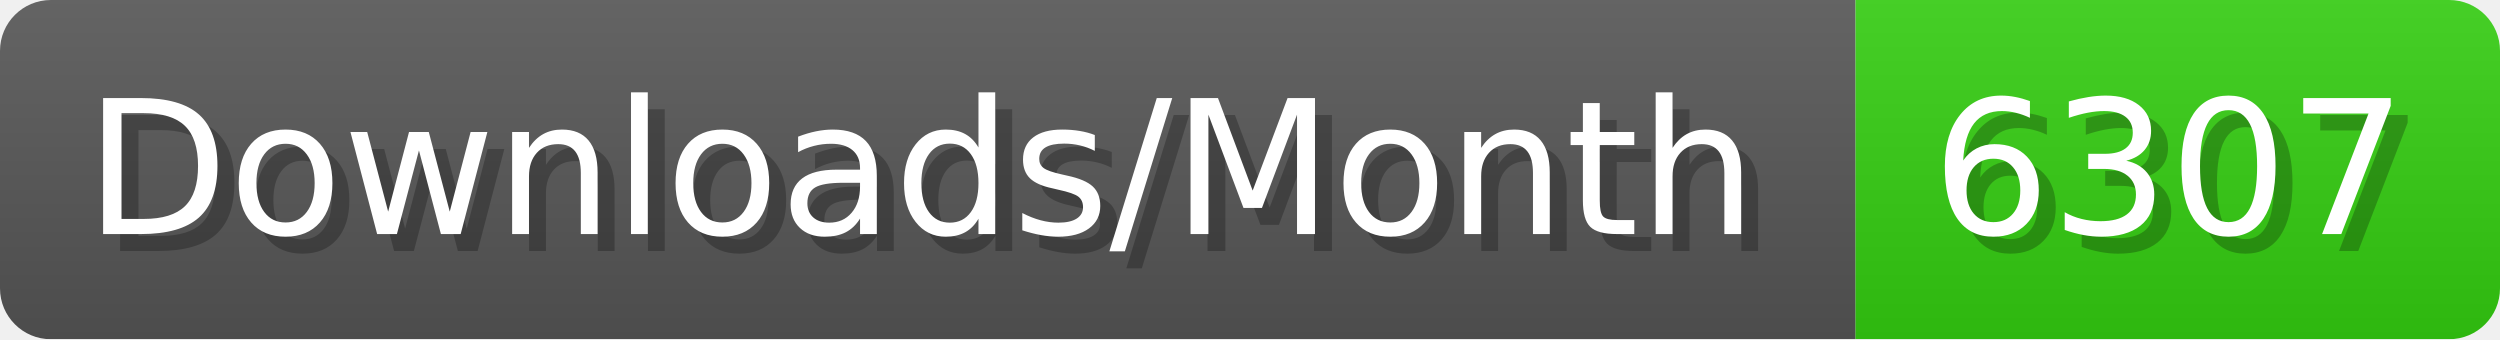
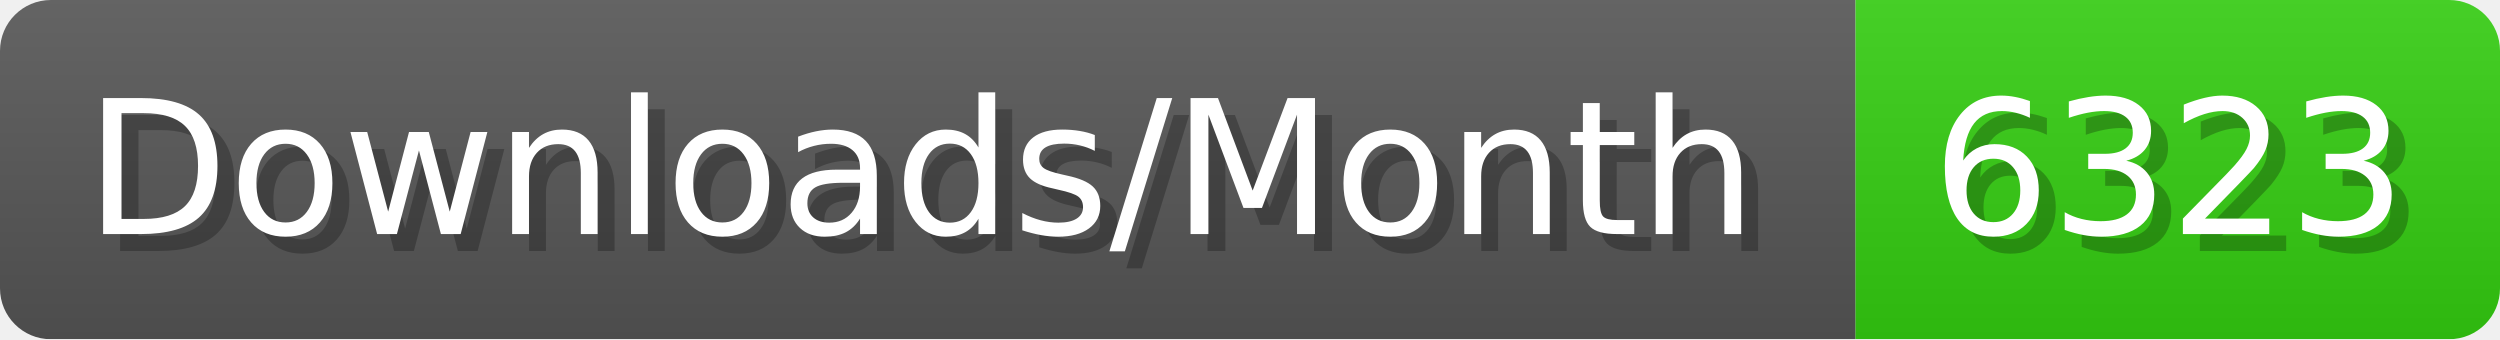
- <svg xmlns="http://www.w3.org/2000/svg" width="147.4" height="20" viewBox="0 0 1474 200" role="img" aria-label="Downloads/Month: 6307">
+ <svg xmlns="http://www.w3.org/2000/svg" width="147.4" height="20" viewBox="0 0 1474 200" role="img" aria-label="Downloads/Month: 6323">
  <linearGradient id="YlXUI" x2="0" y2="100%">
    <stop offset="0" stop-opacity=".1" stop-color="#EEE" />
    <stop offset="1" stop-opacity=".1" />
  </linearGradient>
  <mask id="JHhop">
    <rect width="1474" height="200" rx="30" fill="#FFF" />
  </mask>
  <g mask="url(#JHhop)">
    <rect width="1094" height="200" fill="#555" />
    <rect width="380" height="200" fill="#3C1" x="1094" />
    <rect width="1474" height="200" fill="url(#YlXUI)" />
  </g>
  <g aria-hidden="true" fill="#fff" text-anchor="start" font-family="Verdana,DejaVu Sans,sans-serif" font-size="110">
    <text x="60" y="148" textLength="994" fill="#000" opacity="0.25">Downloads/Month</text>
    <text x="50" y="138" textLength="994">Downloads/Month</text>
-     <text x="1149" y="148" textLength="280" fill="#000" opacity="0.25">6307</text>
-     <text x="1139" y="138" textLength="280">6307</text>
+     <text x="1149" y="148" textLength="280" fill="#000" opacity="0.25">6323</text>
+     <text x="1139" y="138" textLength="280">6323</text>
  </g>
</svg>
